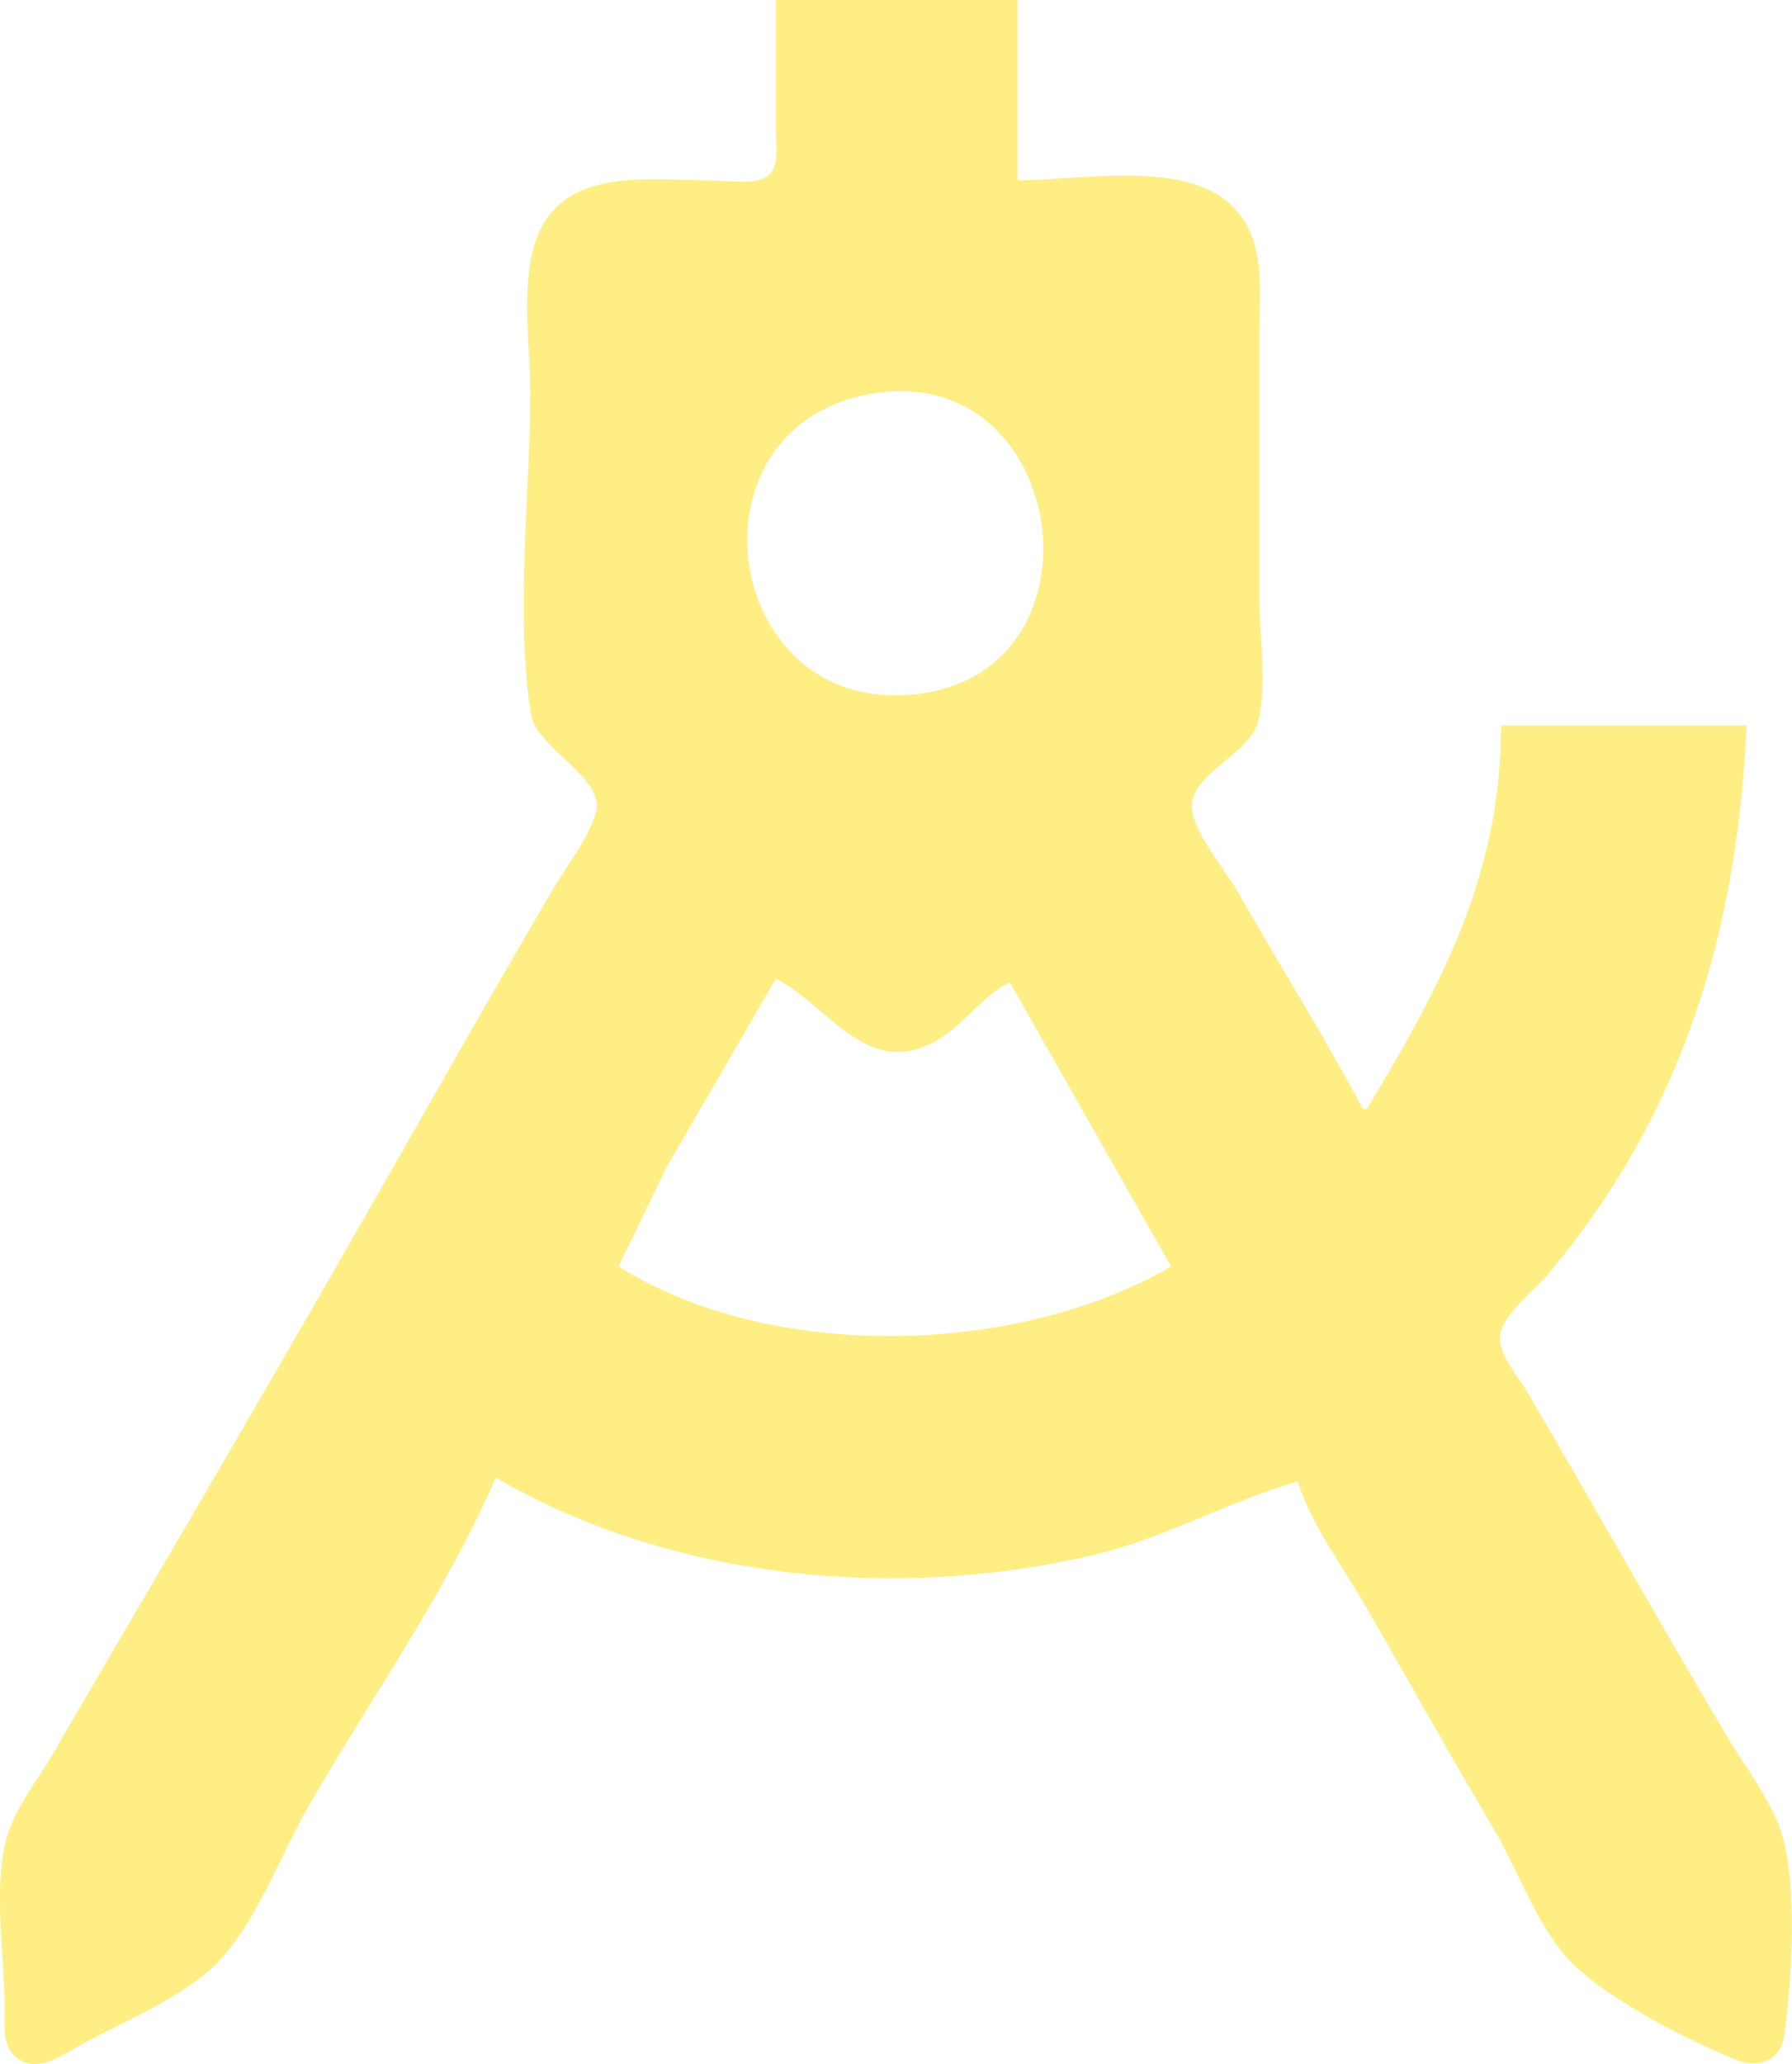
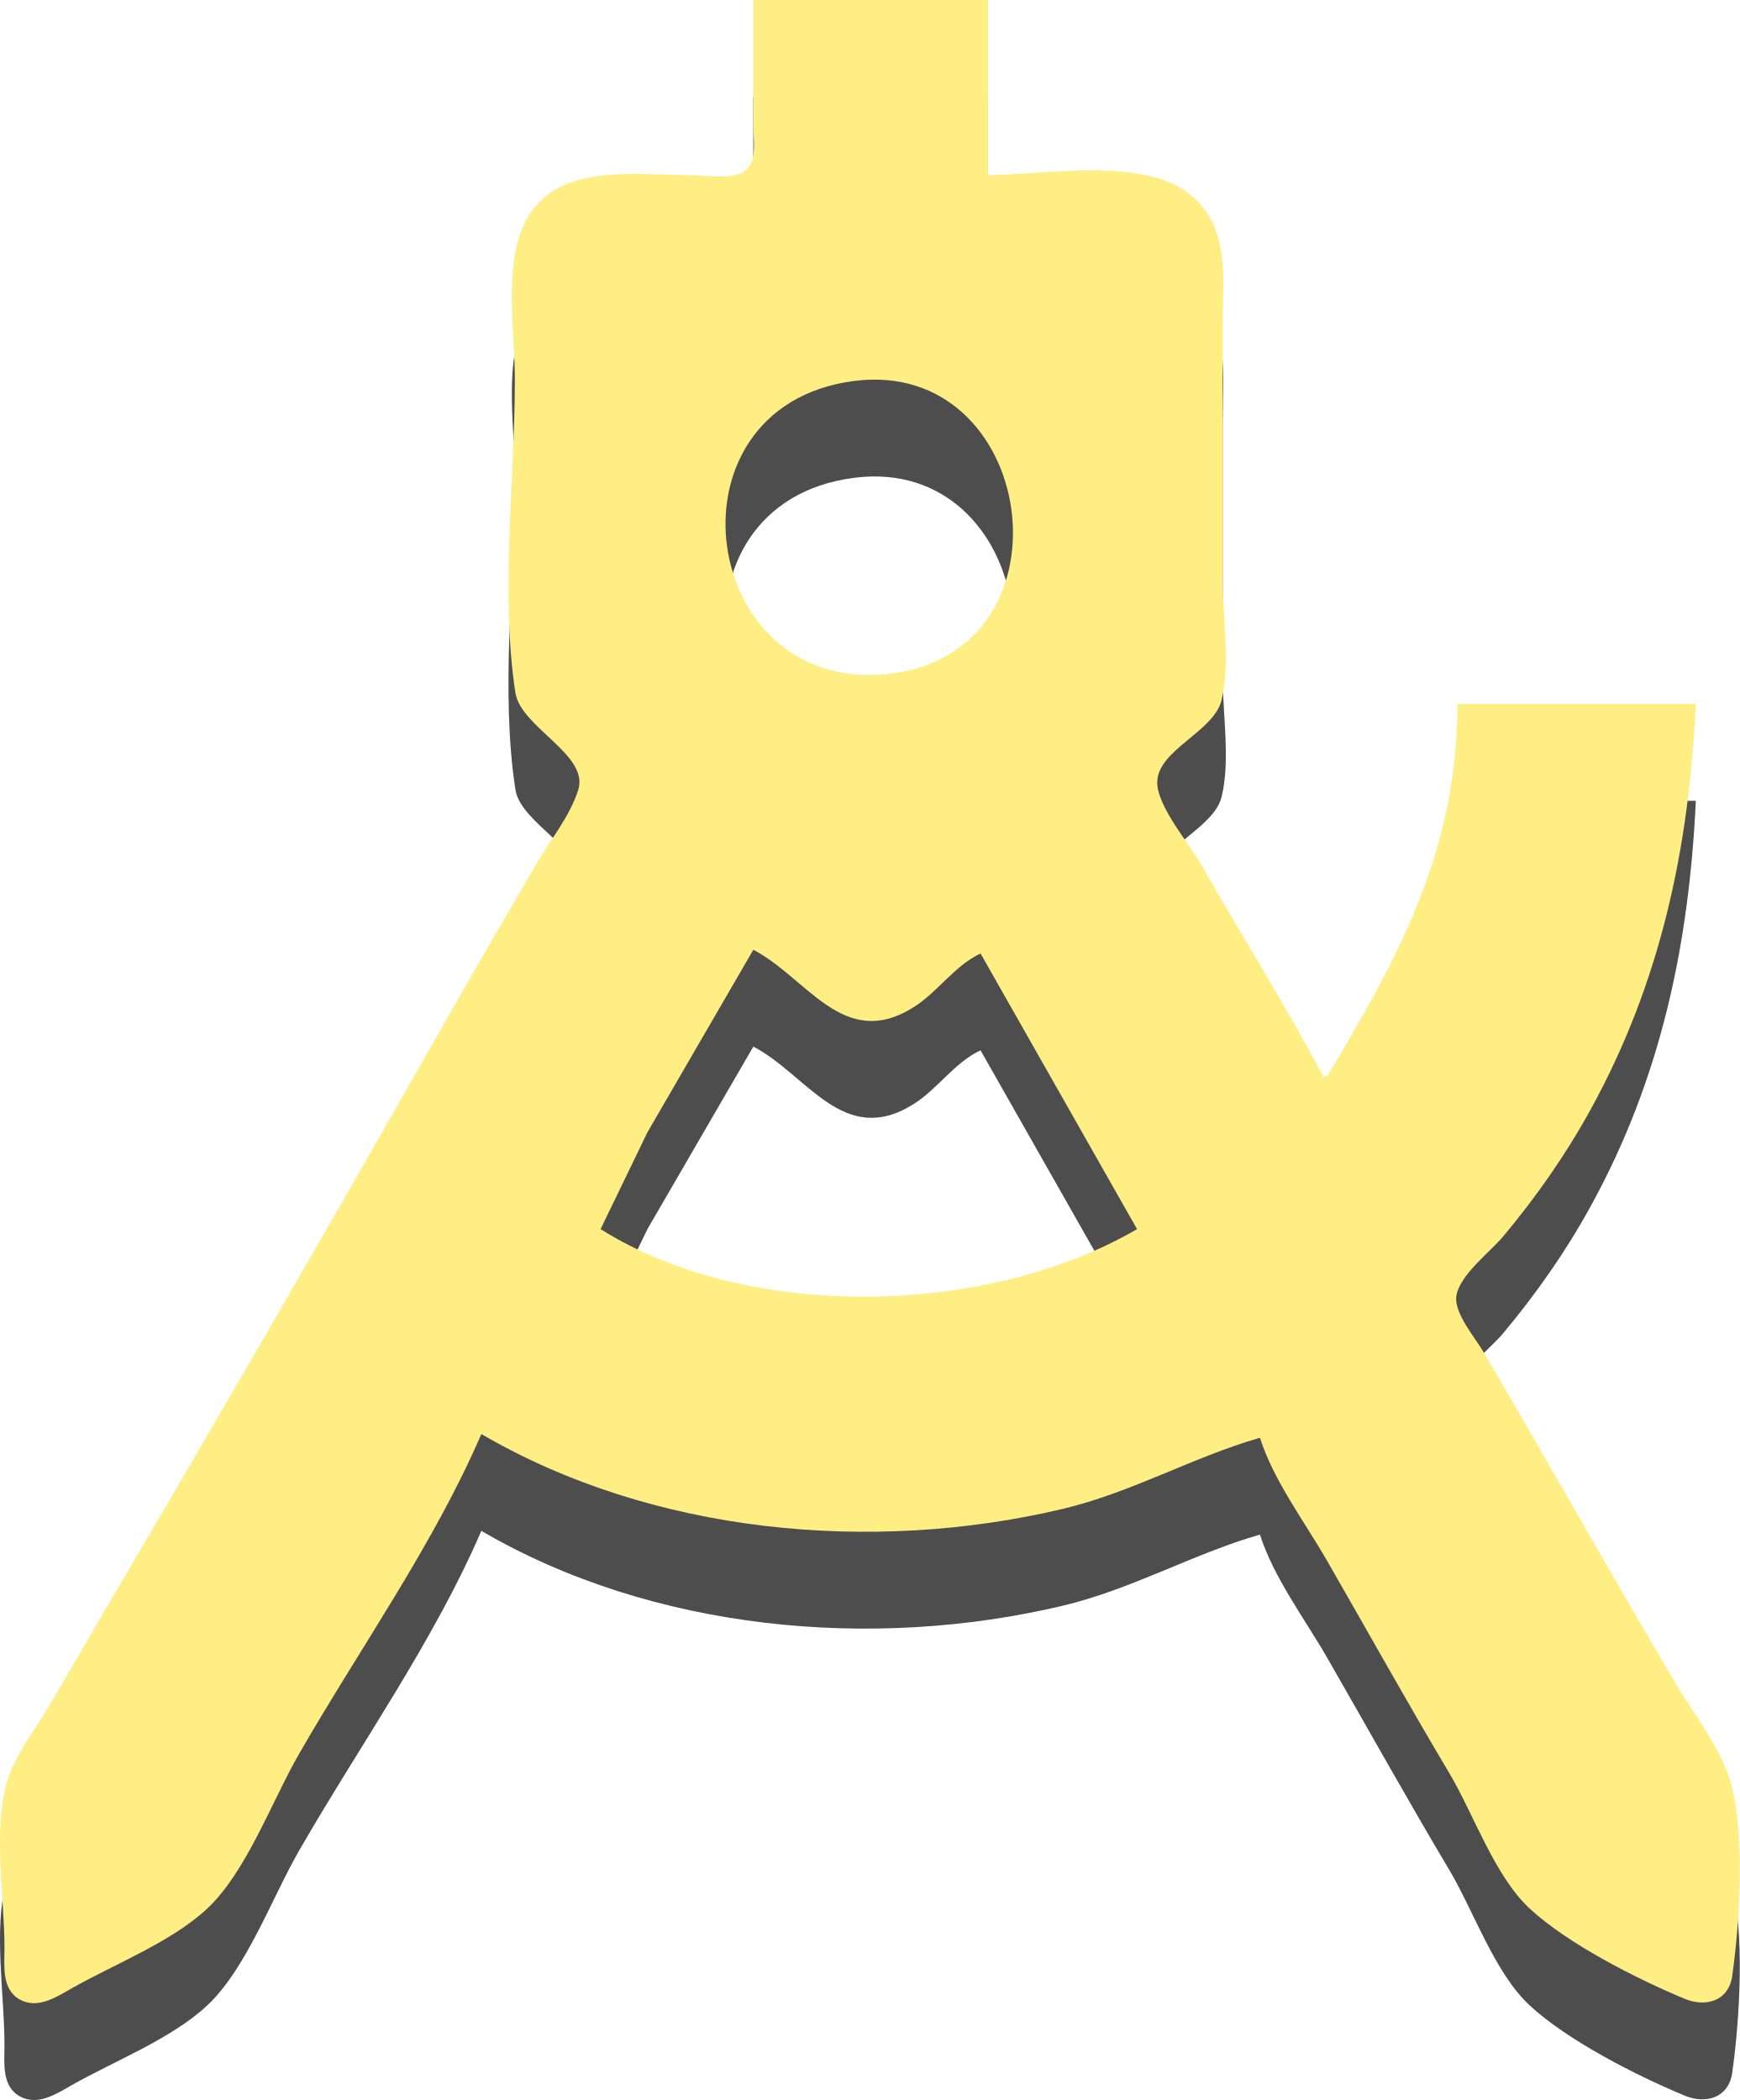
- <svg xmlns="http://www.w3.org/2000/svg" width="123.561mm" height="142.295mm" viewBox="0 0 123.561 142.295" version="1.1" id="svg8">
+ <svg xmlns="http://www.w3.org/2000/svg" width="123.561mm" height="149.175mm" viewBox="0 0 123.561 149.175" version="1.1" id="svg8">
  <defs id="defs2" />
-   <g id="layer1" transform="translate(-2227.669,-130.7902)">
-     <path style="fill:#ffee84;stroke:none;stroke-width:0.265;fill-opacity:1" d="m 2281.169,130.79 v 8.996 c 0,0.931 0.296,2.561 -0.613,3.168 -0.935,0.624 -2.809,0.272 -3.885,0.272 -4.231,0 -10.11,-0.993 -11.982,3.969 -1.164,3.085 -0.454,7.322 -0.454,10.583 0,7.141 -1.046,15.176 0.039,22.225 0.377,2.451 5.234,4.388 4.467,6.879 -0.572,1.859 -2.019,3.622 -2.99,5.292 -2.099,3.609 -4.207,7.218 -6.269,10.848 -7.038,12.39 -14.154,24.752 -21.364,37.042 -2.273,3.876 -4.547,7.753 -6.804,11.642 -1.051,1.811 -2.644,3.786 -3.195,5.821 -0.929,3.432 -0.132,8.086 -0.132,11.642 10e-5,1.267 -0.22,2.928 1.087,3.657 1.264,0.704 2.589,-0.168 3.675,-0.786 3.028,-1.723 7.109,-3.297 9.65,-5.684 2.77,-2.603 4.594,-7.646 6.49,-10.945 4.271,-7.432 9.575,-14.887 12.965,-22.754 12.151,7.092 27.735,8.531 41.275,5.322 4.914,-1.165 9.247,-3.682 14.023,-5.058 0.962,3.04 3.175,5.968 4.763,8.731 2.889,5.026 5.712,10.1 8.678,15.081 1.74,2.921 3.218,7.311 5.71,9.628 2.695,2.507 7.617,5.002 11.012,6.415 1.504,0.626 3.119,0.156 3.374,-1.604 0.538,-3.711 0.912,-10.032 -0.066,-13.646 -0.665,-2.456 -2.651,-4.965 -3.942,-7.144 -2.65,-4.473 -5.242,-8.986 -7.832,-13.494 -1.929,-3.357 -3.857,-6.716 -5.818,-10.054 -0.578,-0.985 -2.109,-2.781 -1.931,-3.969 0.227,-1.516 2.373,-3.105 3.316,-4.233 2.345,-2.802 4.441,-5.793 6.204,-8.996 5.002,-9.086 7.003,-18.589 7.489,-28.84 h -16.933 c 0,10.311 -4.096,17.883 -9.26,26.458 h -0.265 c -2.722,-5.115 -5.819,-10.049 -8.691,-15.081 -0.833,-1.459 -3.125,-4.124 -3.103,-5.821 0.03,-2.299 4.001,-3.562 4.567,-5.821 0.635,-2.535 0.084,-5.854 0.084,-8.467 v -18.256 c 0,-3.191 0.529,-6.757 -2.163,-9.08 -3.339,-2.882 -10.36,-1.503 -14.506,-1.503 v -12.435 h -16.669 m 7.144,27.064 c 12.925,-1.679 15.899,18.874 2.91,20.746 -13.891,2.002 -16.904,-18.929 -2.91,-20.746 m 8.996,40.669 11.113,19.579 c -10.58,6.174 -27.578,6.618 -38.1,0 l 3.327,-6.879 7.521,-12.965 c 3.818,1.98 6.411,7.213 11.377,4.085 1.737,-1.094 2.906,-2.955 4.763,-3.821 m -16.14,0.265 0.265,0.265 -0.265,-0.265 m -0.265,0.529 0.265,0.265 -0.265,-0.265 m -0.265,0.529 -0.265,0.529 0.265,-0.529 m -0.529,0.794 0.265,0.265 -0.265,-0.265 m -0.265,0.529 0.265,0.265 -0.265,-0.265 m -0.265,0.529 -0.265,0.529 0.265,-0.529 m -0.529,0.794 0.265,0.265 -0.265,-0.265 m -0.265,0.529 -0.265,0.529 0.265,-0.529 m -0.529,0.794 0.265,0.265 -0.265,-0.265 m -0.265,0.529 0.265,0.265 -0.265,-0.265 m -0.265,0.529 -0.265,0.529 0.265,-0.529 m -0.529,0.794 0.265,0.265 -0.265,-0.265 m -0.265,0.529 0.265,0.265 -0.265,-0.265 m -0.265,0.529 -0.265,0.529 0.265,-0.529 m -0.529,0.794 0.265,0.265 -0.265,-0.265 m -0.265,0.529 0.265,0.265 -0.265,-0.265 m -0.529,0.794 0.265,0.265 -0.265,-0.265 m -0.265,0.529 0.265,0.265 -0.265,-0.265 m -0.265,0.529 0.265,0.265 -0.265,-0.265 m -0.529,0.794 0.265,0.265 -0.265,-0.265 m -0.265,0.529 0.265,0.265 -0.265,-0.265 m -0.265,0.529 0.265,0.265 -0.265,-0.265 m -0.529,0.794 0.265,0.265 -0.265,-0.265 m -0.265,0.529 0.265,0.265 -0.265,-0.265 m -0.265,0.529 -0.265,0.529 0.265,-0.529 m -0.529,0.794 0.265,0.265 -0.265,-0.265 m -0.265,0.529 0.265,0.265 -0.265,-0.265 m -0.529,0.794 0.265,0.265 -0.265,-0.265 m -0.265,0.529 0.265,0.265 -0.265,-0.265 m -0.265,0.529 0.265,0.265 z" id="path5444" />
+   <g id="layer1" transform="translate(-2227.669,-123.911)">
+     <path style="fill:#4d4d4d;fill-opacity:1;stroke:none;stroke-width:0.265" d="m 2281.169,130.79 v 8.996 c 0,0.931 0.296,2.561 -0.613,3.168 -0.935,0.624 -2.809,0.272 -3.885,0.272 -4.231,0 -10.11,-0.993 -11.982,3.969 -1.164,3.085 -0.454,7.322 -0.454,10.583 0,7.141 -1.046,15.176 0.039,22.225 0.377,2.451 5.234,4.388 4.467,6.879 -0.572,1.859 -2.019,3.622 -2.99,5.292 -2.099,3.609 -4.207,7.218 -6.269,10.848 -7.038,12.39 -14.154,24.752 -21.364,37.042 -2.273,3.876 -4.547,7.753 -6.804,11.642 -1.051,1.811 -2.644,3.786 -3.195,5.821 -0.929,3.432 -0.132,8.086 -0.132,11.642 10e-5,1.267 -0.22,2.928 1.087,3.657 1.264,0.704 2.589,-0.168 3.675,-0.786 3.028,-1.723 7.109,-3.297 9.65,-5.684 2.77,-2.603 4.594,-7.646 6.49,-10.945 4.271,-7.432 9.575,-14.887 12.965,-22.754 12.151,7.092 27.735,8.531 41.275,5.322 4.914,-1.165 9.247,-3.682 14.023,-5.058 0.962,3.04 3.175,5.968 4.763,8.731 2.889,5.026 5.712,10.1 8.678,15.081 1.74,2.921 3.218,7.311 5.71,9.628 2.695,2.507 7.617,5.002 11.012,6.415 1.504,0.626 3.119,0.156 3.374,-1.604 0.538,-3.711 0.912,-10.032 -0.066,-13.646 -0.665,-2.456 -2.651,-4.965 -3.942,-7.144 -2.65,-4.473 -5.242,-8.986 -7.832,-13.494 -1.929,-3.357 -3.857,-6.716 -5.818,-10.054 -0.578,-0.985 -2.109,-2.781 -1.931,-3.969 0.227,-1.516 2.373,-3.105 3.316,-4.233 2.345,-2.802 4.441,-5.793 6.204,-8.996 5.002,-9.086 7.003,-18.589 7.489,-28.84 h -16.933 c 0,10.311 -4.096,17.883 -9.26,26.458 h -0.265 c -2.722,-5.115 -5.819,-10.049 -8.691,-15.081 -0.833,-1.459 -3.125,-4.124 -3.103,-5.821 0.03,-2.299 4.001,-3.562 4.567,-5.821 0.635,-2.535 0.084,-5.854 0.084,-8.467 v -18.256 c 0,-3.191 0.529,-6.757 -2.163,-9.08 -3.339,-2.882 -10.36,-1.503 -14.506,-1.503 v -12.435 h -16.669 m 7.144,27.064 c 12.925,-1.679 15.899,18.874 2.91,20.746 -13.891,2.002 -16.904,-18.929 -2.91,-20.746 m 8.996,40.669 11.113,19.579 c -10.58,6.174 -27.578,6.618 -38.1,0 l 3.327,-6.879 7.521,-12.965 c 3.818,1.98 6.411,7.213 11.377,4.085 1.737,-1.094 2.906,-2.955 4.763,-3.821 m -16.14,0.265 0.265,0.265 -0.265,-0.265 m -0.265,0.529 0.265,0.265 -0.265,-0.265 m -0.265,0.529 -0.265,0.529 0.265,-0.529 m -0.529,0.794 0.265,0.265 -0.265,-0.265 m -0.265,0.529 0.265,0.265 -0.265,-0.265 m -0.265,0.529 -0.265,0.529 0.265,-0.529 m -0.529,0.794 0.265,0.265 -0.265,-0.265 m -0.265,0.529 -0.265,0.529 0.265,-0.529 m -0.529,0.794 0.265,0.265 -0.265,-0.265 m -0.265,0.529 0.265,0.265 -0.265,-0.265 m -0.265,0.529 -0.265,0.529 0.265,-0.529 m -0.529,0.794 0.265,0.265 -0.265,-0.265 m -0.265,0.529 0.265,0.265 -0.265,-0.265 m -0.265,0.529 -0.265,0.529 0.265,-0.529 m -0.529,0.794 0.265,0.265 -0.265,-0.265 m -0.265,0.529 0.265,0.265 -0.265,-0.265 m -0.529,0.794 0.265,0.265 -0.265,-0.265 m -0.265,0.529 0.265,0.265 -0.265,-0.265 m -0.265,0.529 0.265,0.265 -0.265,-0.265 m -0.529,0.794 0.265,0.265 -0.265,-0.265 m -0.265,0.529 0.265,0.265 -0.265,-0.265 m -0.265,0.529 0.265,0.265 -0.265,-0.265 m -0.529,0.794 0.265,0.265 -0.265,-0.265 m -0.265,0.529 0.265,0.265 -0.265,-0.265 m -0.265,0.529 -0.265,0.529 0.265,-0.529 m -0.529,0.794 0.265,0.265 -0.265,-0.265 m -0.265,0.529 0.265,0.265 -0.265,-0.265 m -0.529,0.794 0.265,0.265 -0.265,-0.265 m -0.265,0.529 0.265,0.265 -0.265,-0.265 m -0.265,0.529 0.265,0.265 z" id="path5444" />
+     <path style="fill:#ffee84;fill-opacity:1;stroke:none;stroke-width:0.265" d="m 2281.169,123.911 v 8.996 c 0,0.931 0.296,2.561 -0.613,3.168 -0.935,0.624 -2.809,0.272 -3.885,0.272 -4.231,0 -10.11,-0.993 -11.982,3.969 -1.164,3.085 -0.454,7.322 -0.454,10.583 0,7.141 -1.046,15.176 0.039,22.225 0.377,2.451 5.234,4.388 4.467,6.879 -0.572,1.859 -2.019,3.622 -2.99,5.292 -2.099,3.609 -4.207,7.218 -6.269,10.848 -7.038,12.39 -14.154,24.752 -21.364,37.042 -2.273,3.876 -4.547,7.753 -6.804,11.642 -1.051,1.811 -2.644,3.786 -3.195,5.821 -0.929,3.432 -0.132,8.086 -0.132,11.642 10e-5,1.267 -0.22,2.928 1.087,3.657 1.264,0.704 2.589,-0.168 3.675,-0.786 3.028,-1.723 7.109,-3.297 9.65,-5.684 2.77,-2.603 4.594,-7.646 6.49,-10.945 4.271,-7.432 9.575,-14.887 12.965,-22.754 12.151,7.092 27.735,8.531 41.275,5.322 4.914,-1.165 9.247,-3.682 14.023,-5.058 0.962,3.04 3.175,5.968 4.763,8.731 2.889,5.026 5.712,10.1 8.678,15.081 1.74,2.921 3.218,7.311 5.71,9.628 2.695,2.507 7.617,5.002 11.012,6.415 1.504,0.626 3.119,0.156 3.374,-1.604 0.538,-3.711 0.912,-10.032 -0.066,-13.646 -0.665,-2.456 -2.651,-4.965 -3.942,-7.144 -2.65,-4.473 -5.242,-8.986 -7.832,-13.494 -1.929,-3.357 -3.857,-6.716 -5.818,-10.054 -0.578,-0.985 -2.109,-2.781 -1.931,-3.969 0.227,-1.516 2.373,-3.105 3.316,-4.233 2.345,-2.802 4.441,-5.793 6.204,-8.996 5.002,-9.086 7.003,-18.589 7.489,-28.84 h -16.933 c 0,10.311 -4.096,17.883 -9.26,26.458 h -0.265 c -2.722,-5.115 -5.819,-10.049 -8.691,-15.081 -0.833,-1.459 -3.125,-4.124 -3.103,-5.821 0.03,-2.299 4.001,-3.562 4.567,-5.821 0.635,-2.535 0.084,-5.854 0.084,-8.467 v -18.256 c 0,-3.191 0.529,-6.757 -2.163,-9.08 -3.339,-2.882 -10.36,-1.503 -14.506,-1.503 v -12.435 h -16.669 m 7.144,27.064 c 12.925,-1.679 15.899,18.874 2.91,20.746 -13.891,2.002 -16.904,-18.929 -2.91,-20.746 m 8.996,40.669 11.113,19.579 c -10.58,6.174 -27.578,6.618 -38.1,0 l 3.327,-6.879 7.521,-12.965 c 3.818,1.98 6.411,7.213 11.377,4.085 1.737,-1.094 2.906,-2.955 4.763,-3.821 m -16.14,0.265 0.265,0.265 -0.265,-0.265 m -0.265,0.529 0.265,0.265 -0.265,-0.265 m -0.265,0.529 -0.265,0.529 0.265,-0.529 m -0.529,0.794 0.265,0.265 -0.265,-0.265 m -0.265,0.529 0.265,0.265 -0.265,-0.265 m -0.265,0.529 -0.265,0.529 0.265,-0.529 m -0.529,0.794 0.265,0.265 -0.265,-0.265 m -0.265,0.529 -0.265,0.529 0.265,-0.529 m -0.529,0.794 0.265,0.265 -0.265,-0.265 m -0.265,0.529 0.265,0.265 -0.265,-0.265 m -0.265,0.529 -0.265,0.529 0.265,-0.529 m -0.529,0.794 0.265,0.265 -0.265,-0.265 m -0.265,0.529 0.265,0.265 -0.265,-0.265 m -0.265,0.529 -0.265,0.529 0.265,-0.529 m -0.529,0.794 0.265,0.265 -0.265,-0.265 m -0.265,0.529 0.265,0.265 -0.265,-0.265 m -0.529,0.794 0.265,0.265 -0.265,-0.265 m -0.265,0.529 0.265,0.265 -0.265,-0.265 m -0.265,0.529 0.265,0.265 -0.265,-0.265 m -0.529,0.794 0.265,0.265 -0.265,-0.265 m -0.265,0.529 0.265,0.265 -0.265,-0.265 m -0.265,0.529 0.265,0.265 -0.265,-0.265 m -0.529,0.794 0.265,0.265 -0.265,-0.265 m -0.265,0.529 0.265,0.265 -0.265,-0.265 m -0.265,0.529 -0.265,0.529 0.265,-0.529 m -0.529,0.794 0.265,0.265 -0.265,-0.265 m -0.265,0.529 0.265,0.265 -0.265,-0.265 m -0.529,0.794 0.265,0.265 -0.265,-0.265 m -0.265,0.529 0.265,0.265 -0.265,-0.265 m -0.265,0.529 0.265,0.265 z" id="path5444-6" />
  </g>
</svg>
